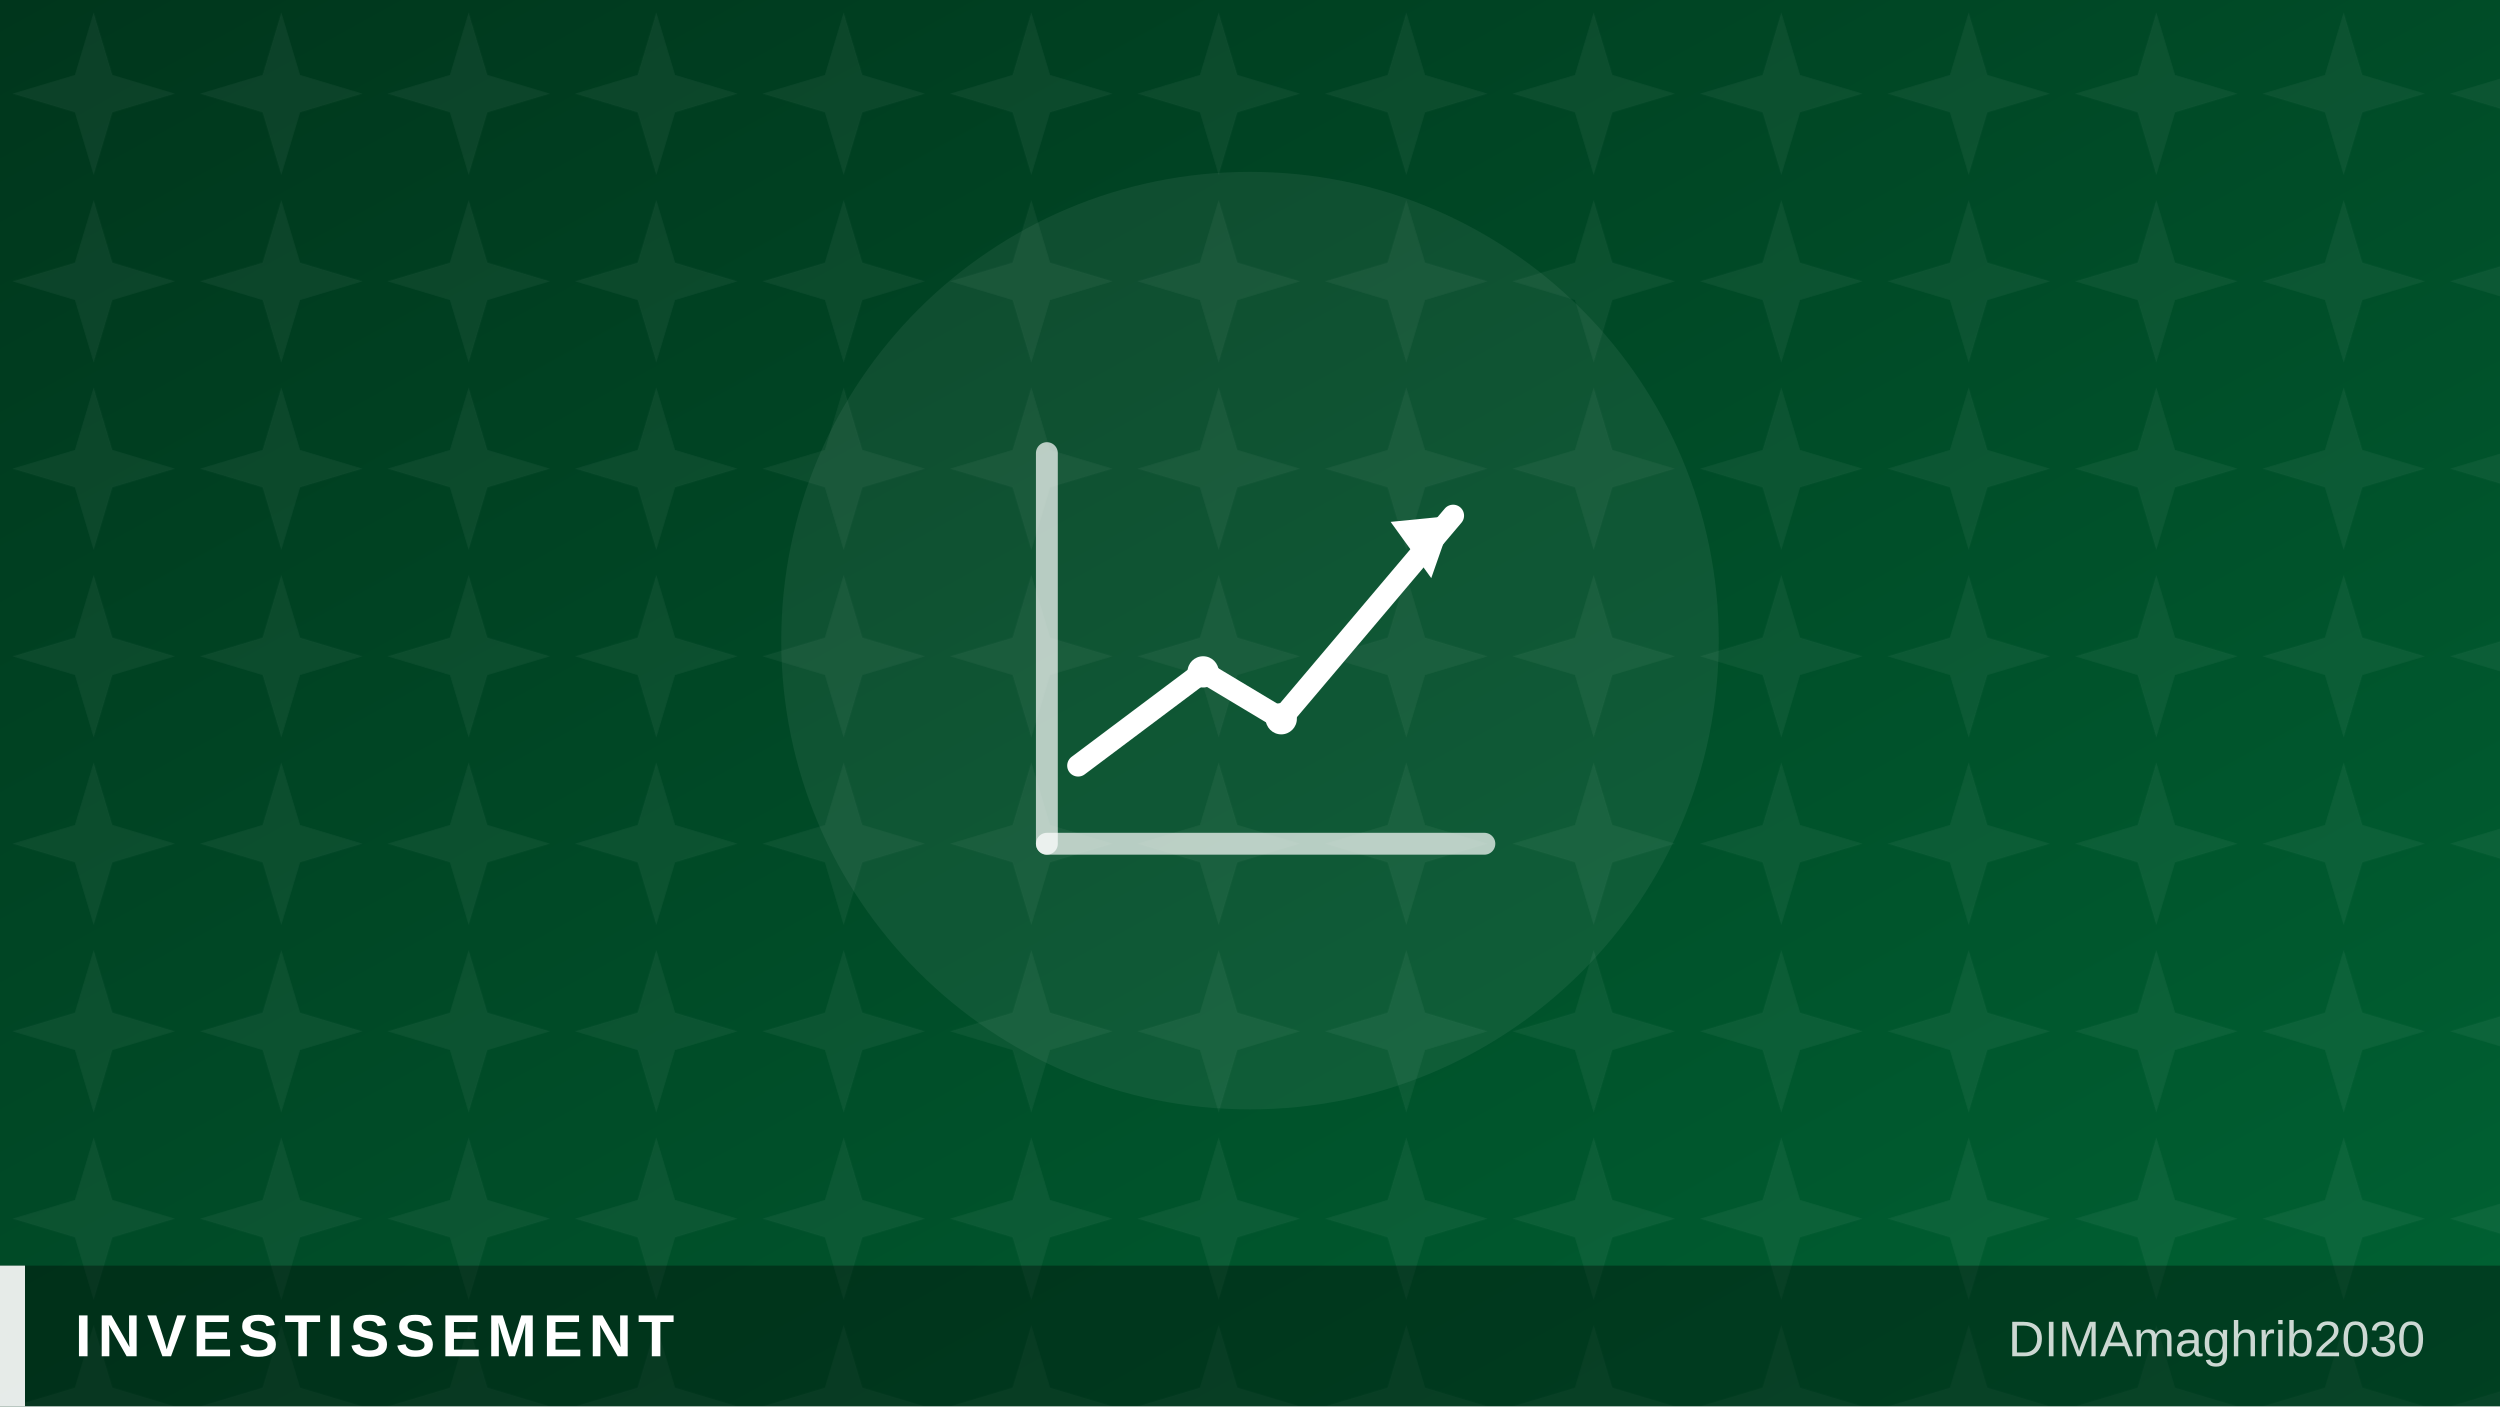
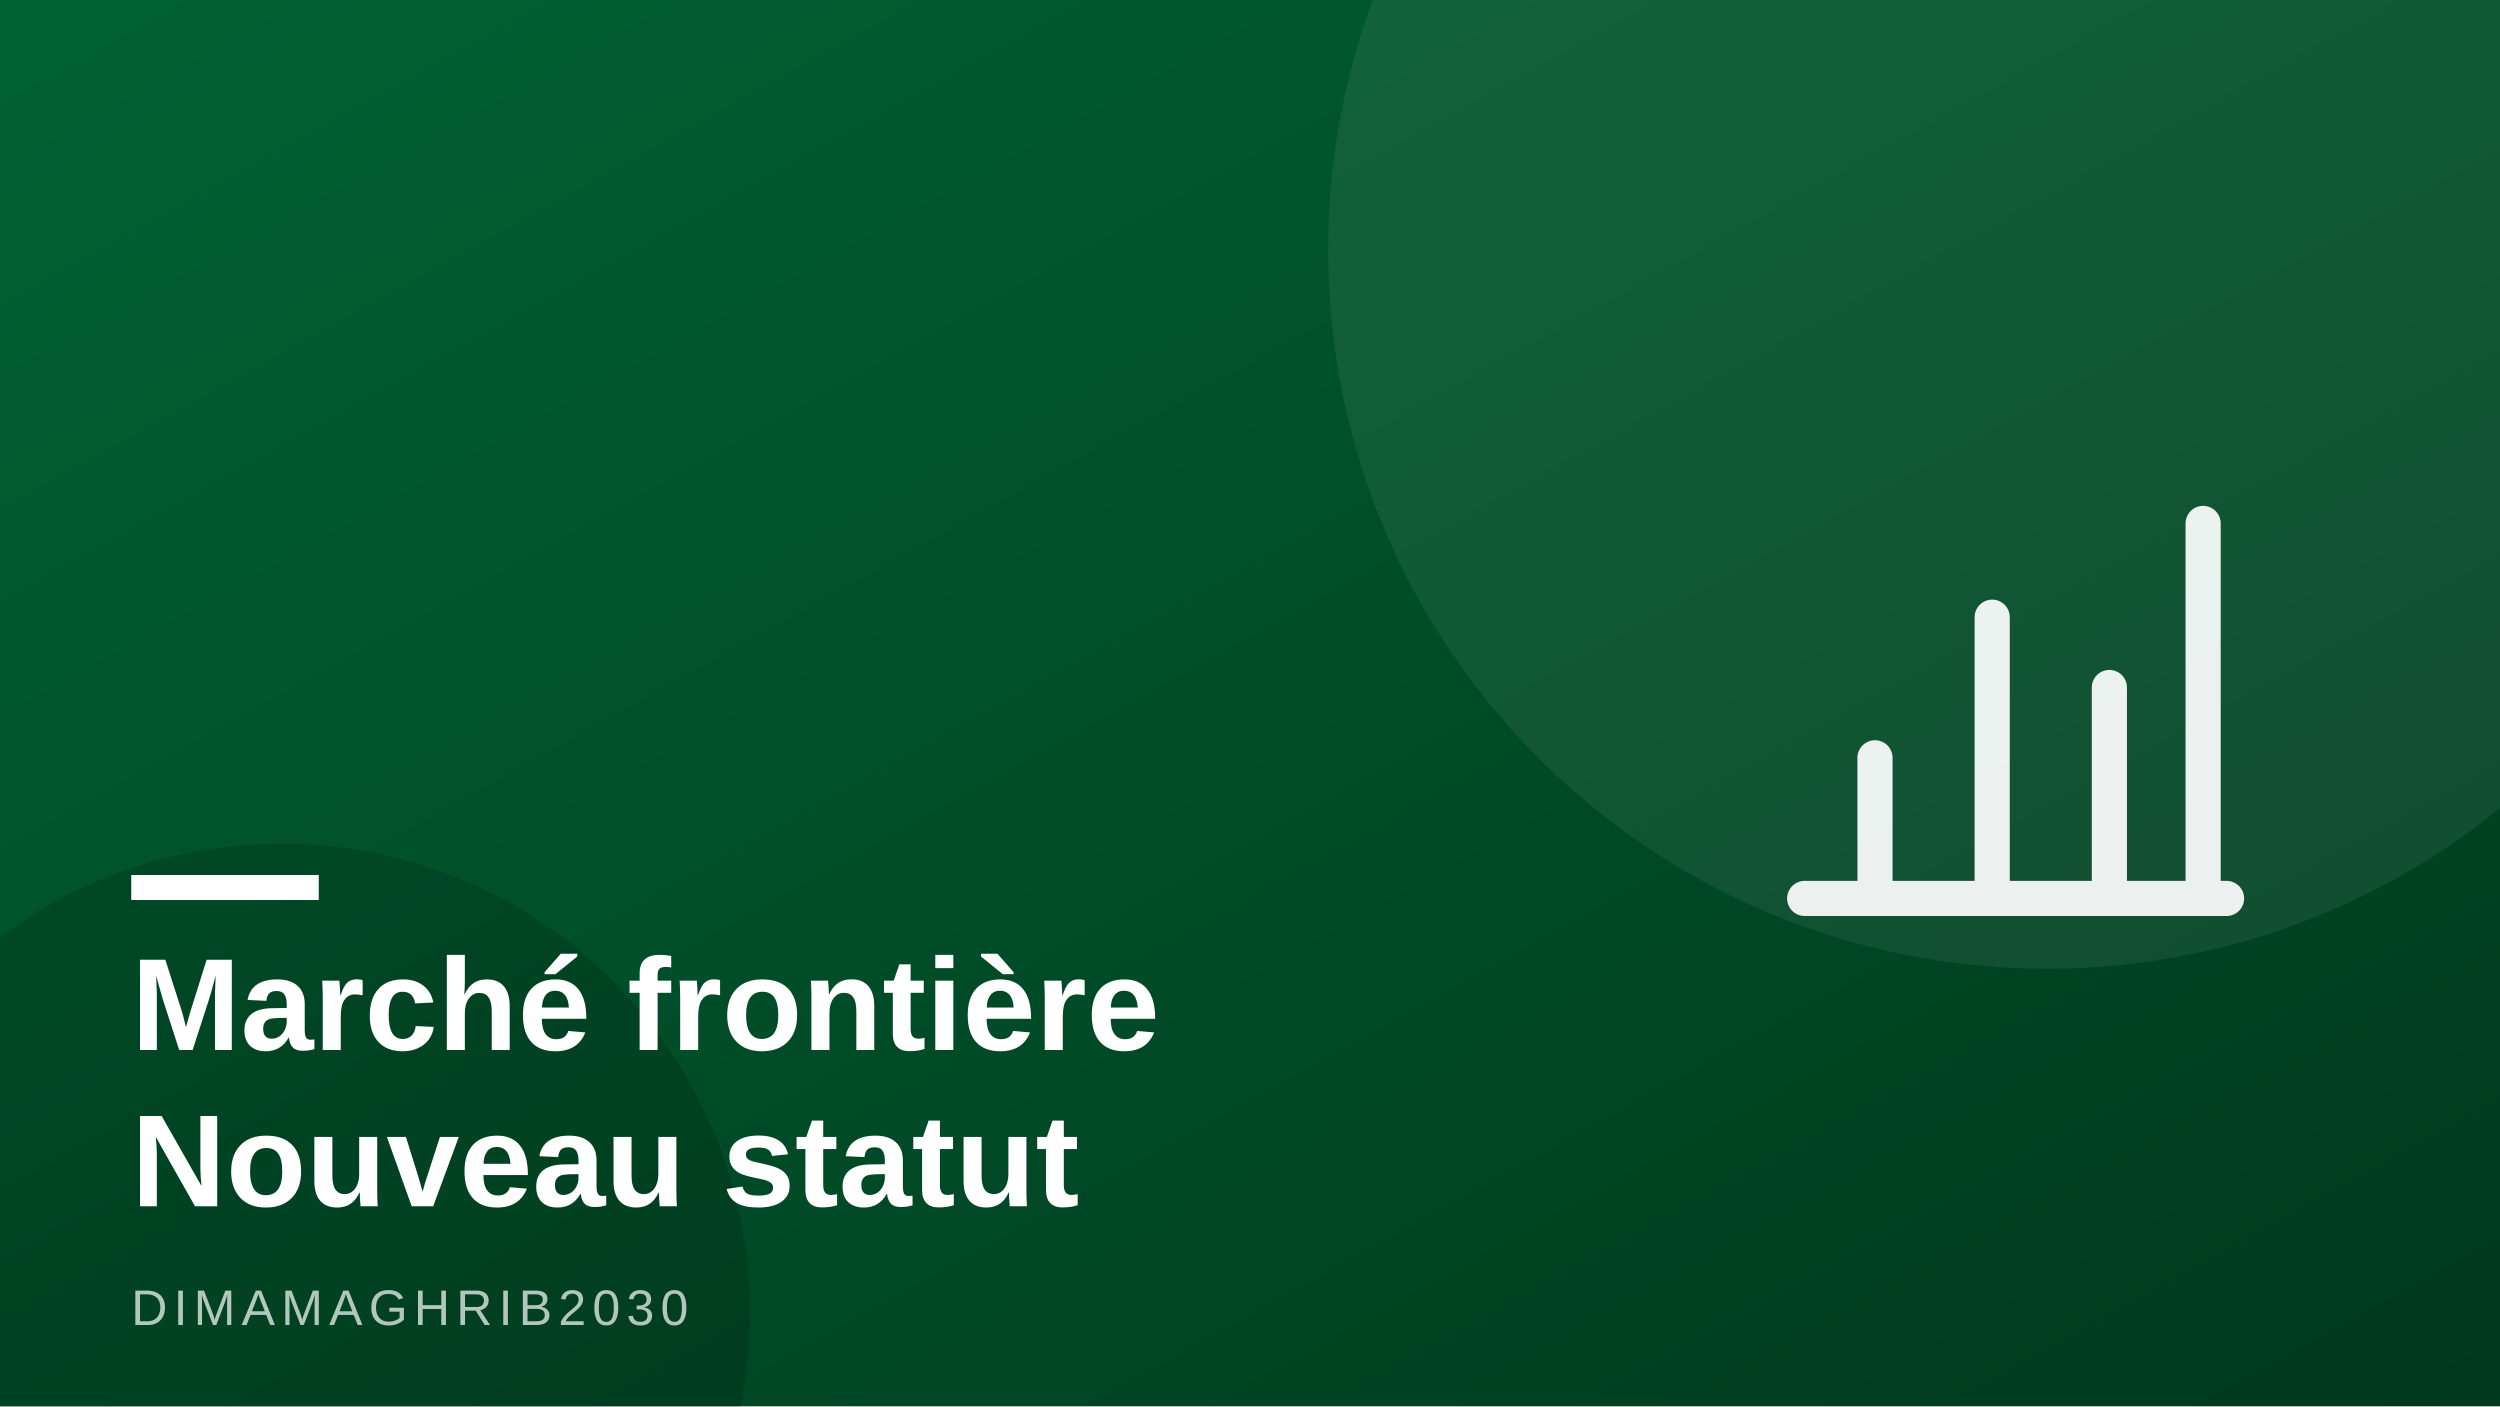
- <svg xmlns="http://www.w3.org/2000/svg" viewBox="0 0 800 450" width="800" height="450" role="img">
+ <svg xmlns="http://www.w3.org/2000/svg" viewBox="0 0 800 450">
  <defs>
-     <linearGradient id="bg" x1="0" y1="0" x2="1" y2="1">
-       <stop offset="0" stop-color="#00361c" />
-       <stop offset="1" stop-color="#006233" />
+     <linearGradient id="g" x1="0" y1="0" x2="1" y2="1">
+       <stop offset="0" stop-color="#006233" />
+       <stop offset="1" stop-color="#00391e" />
    </linearGradient>
-     <pattern id="zellige" width="60" height="60" patternUnits="userSpaceOnUse">
-       <path d="M30 4 L36 24 L56 30 L36 36 L30 56 L24 36 L4 30 L24 24 Z" fill="#ffffff" opacity="0.05" />
-     </pattern>
  </defs>
-   <rect width="800" height="450" fill="url(#bg)" />
-   <rect width="800" height="450" fill="url(#zellige)" />
-   <circle cx="400" cy="205" r="150" fill="#ffffff" opacity="0.06" />
-   <g transform="translate(300,105) scale(1.0)">
-     <g fill="none" stroke="#ffffff" stroke-width="7" stroke-linecap="round" stroke-linejoin="round">
-       <polyline points="35,165 35,40" opacity=".7" />
-       <polyline points="35,165 175,165" opacity=".7" />
-       <polyline points="45,140 85,110 110,125 165,60" />
-       <polygon points="165,60 145,62 158,80" fill="#ffffff" stroke="none" />
-       <circle cx="85" cy="110" r="5" fill="#ffffff" stroke="none" />
-       <circle cx="110" cy="125" r="5" fill="#ffffff" stroke="none" />
-     </g>
+   <rect width="800" height="450" fill="url(#g)" />
+   <circle cx="655" cy="80" r="230" fill="#ffffff" opacity="0.07" />
+   <circle cx="90" cy="420" r="150" fill="#000000" opacity="0.15" />
+   <g transform="translate(555,130) scale(7.5)" fill="none" stroke="#ffffff" stroke-width="1.5" stroke-linecap="round" stroke-linejoin="round" opacity="0.92">
+     <path d="M3 21h18M6 21v-6m5 6V9m5 12v-9m4 9V5" />
  </g>
-   <rect x="0" y="405" width="800" height="45" fill="rgba(0,0,0,0.35)" />
-   <rect x="0" y="405" width="8" height="45" fill="#ffffff" opacity="0.9" />
-   <text x="24" y="434" font-family="Arial, sans-serif" font-size="19" font-weight="bold" fill="#ffffff" letter-spacing="2">INVESTISSEMENT</text>
-   <text x="776" y="434" text-anchor="end" font-family="Arial, sans-serif" font-size="16" fill="#ffffff" opacity="0.8">DIMAmaghrib2030</text>
+   <rect x="42" y="280" width="60" height="8" fill="#ffffff" />
+   <text x="42" y="336" font-family="Arial,Helvetica,sans-serif" font-size="42" font-weight="bold" fill="#ffffff">Marché frontière</text>
+   <text x="42" y="386" font-family="Arial,Helvetica,sans-serif" font-size="42" font-weight="bold" fill="#ffffff">Nouveau statut</text>
+   <text x="42" y="424" font-family="Arial,Helvetica,sans-serif" font-size="16" letter-spacing="2" fill="#ffffff" opacity="0.7">DIMAMAGHRIB2030</text>
</svg>
